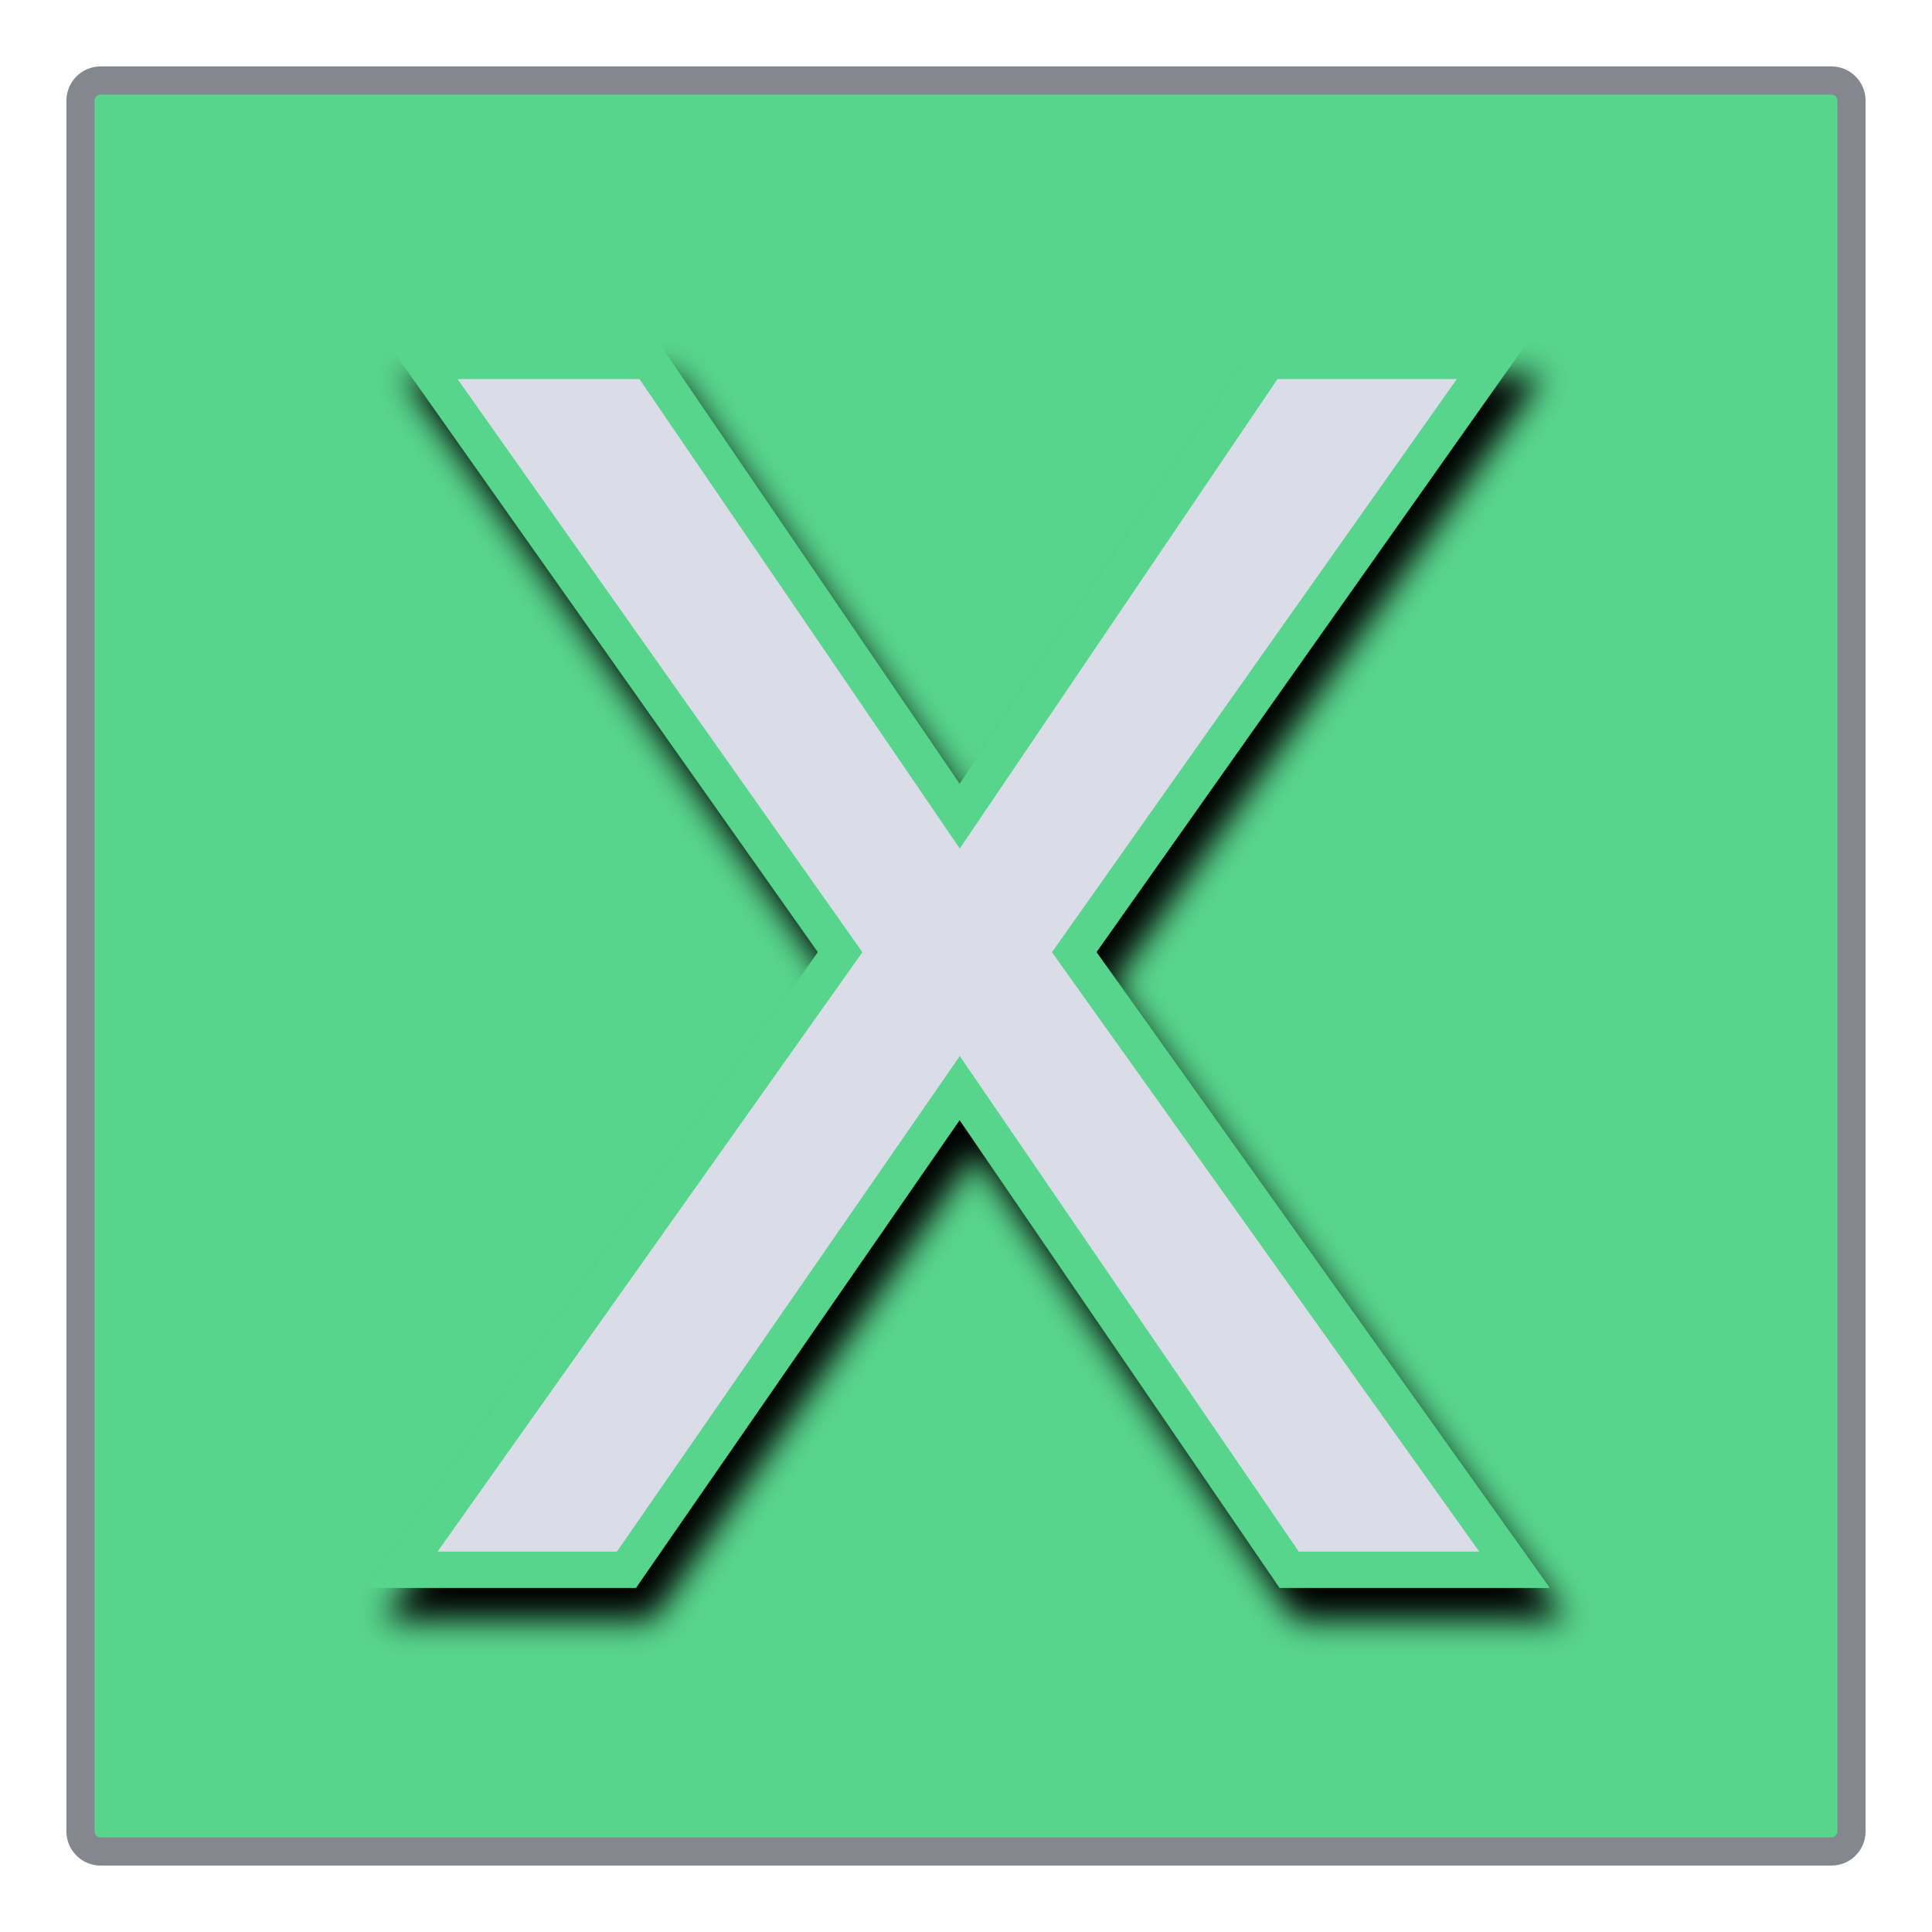
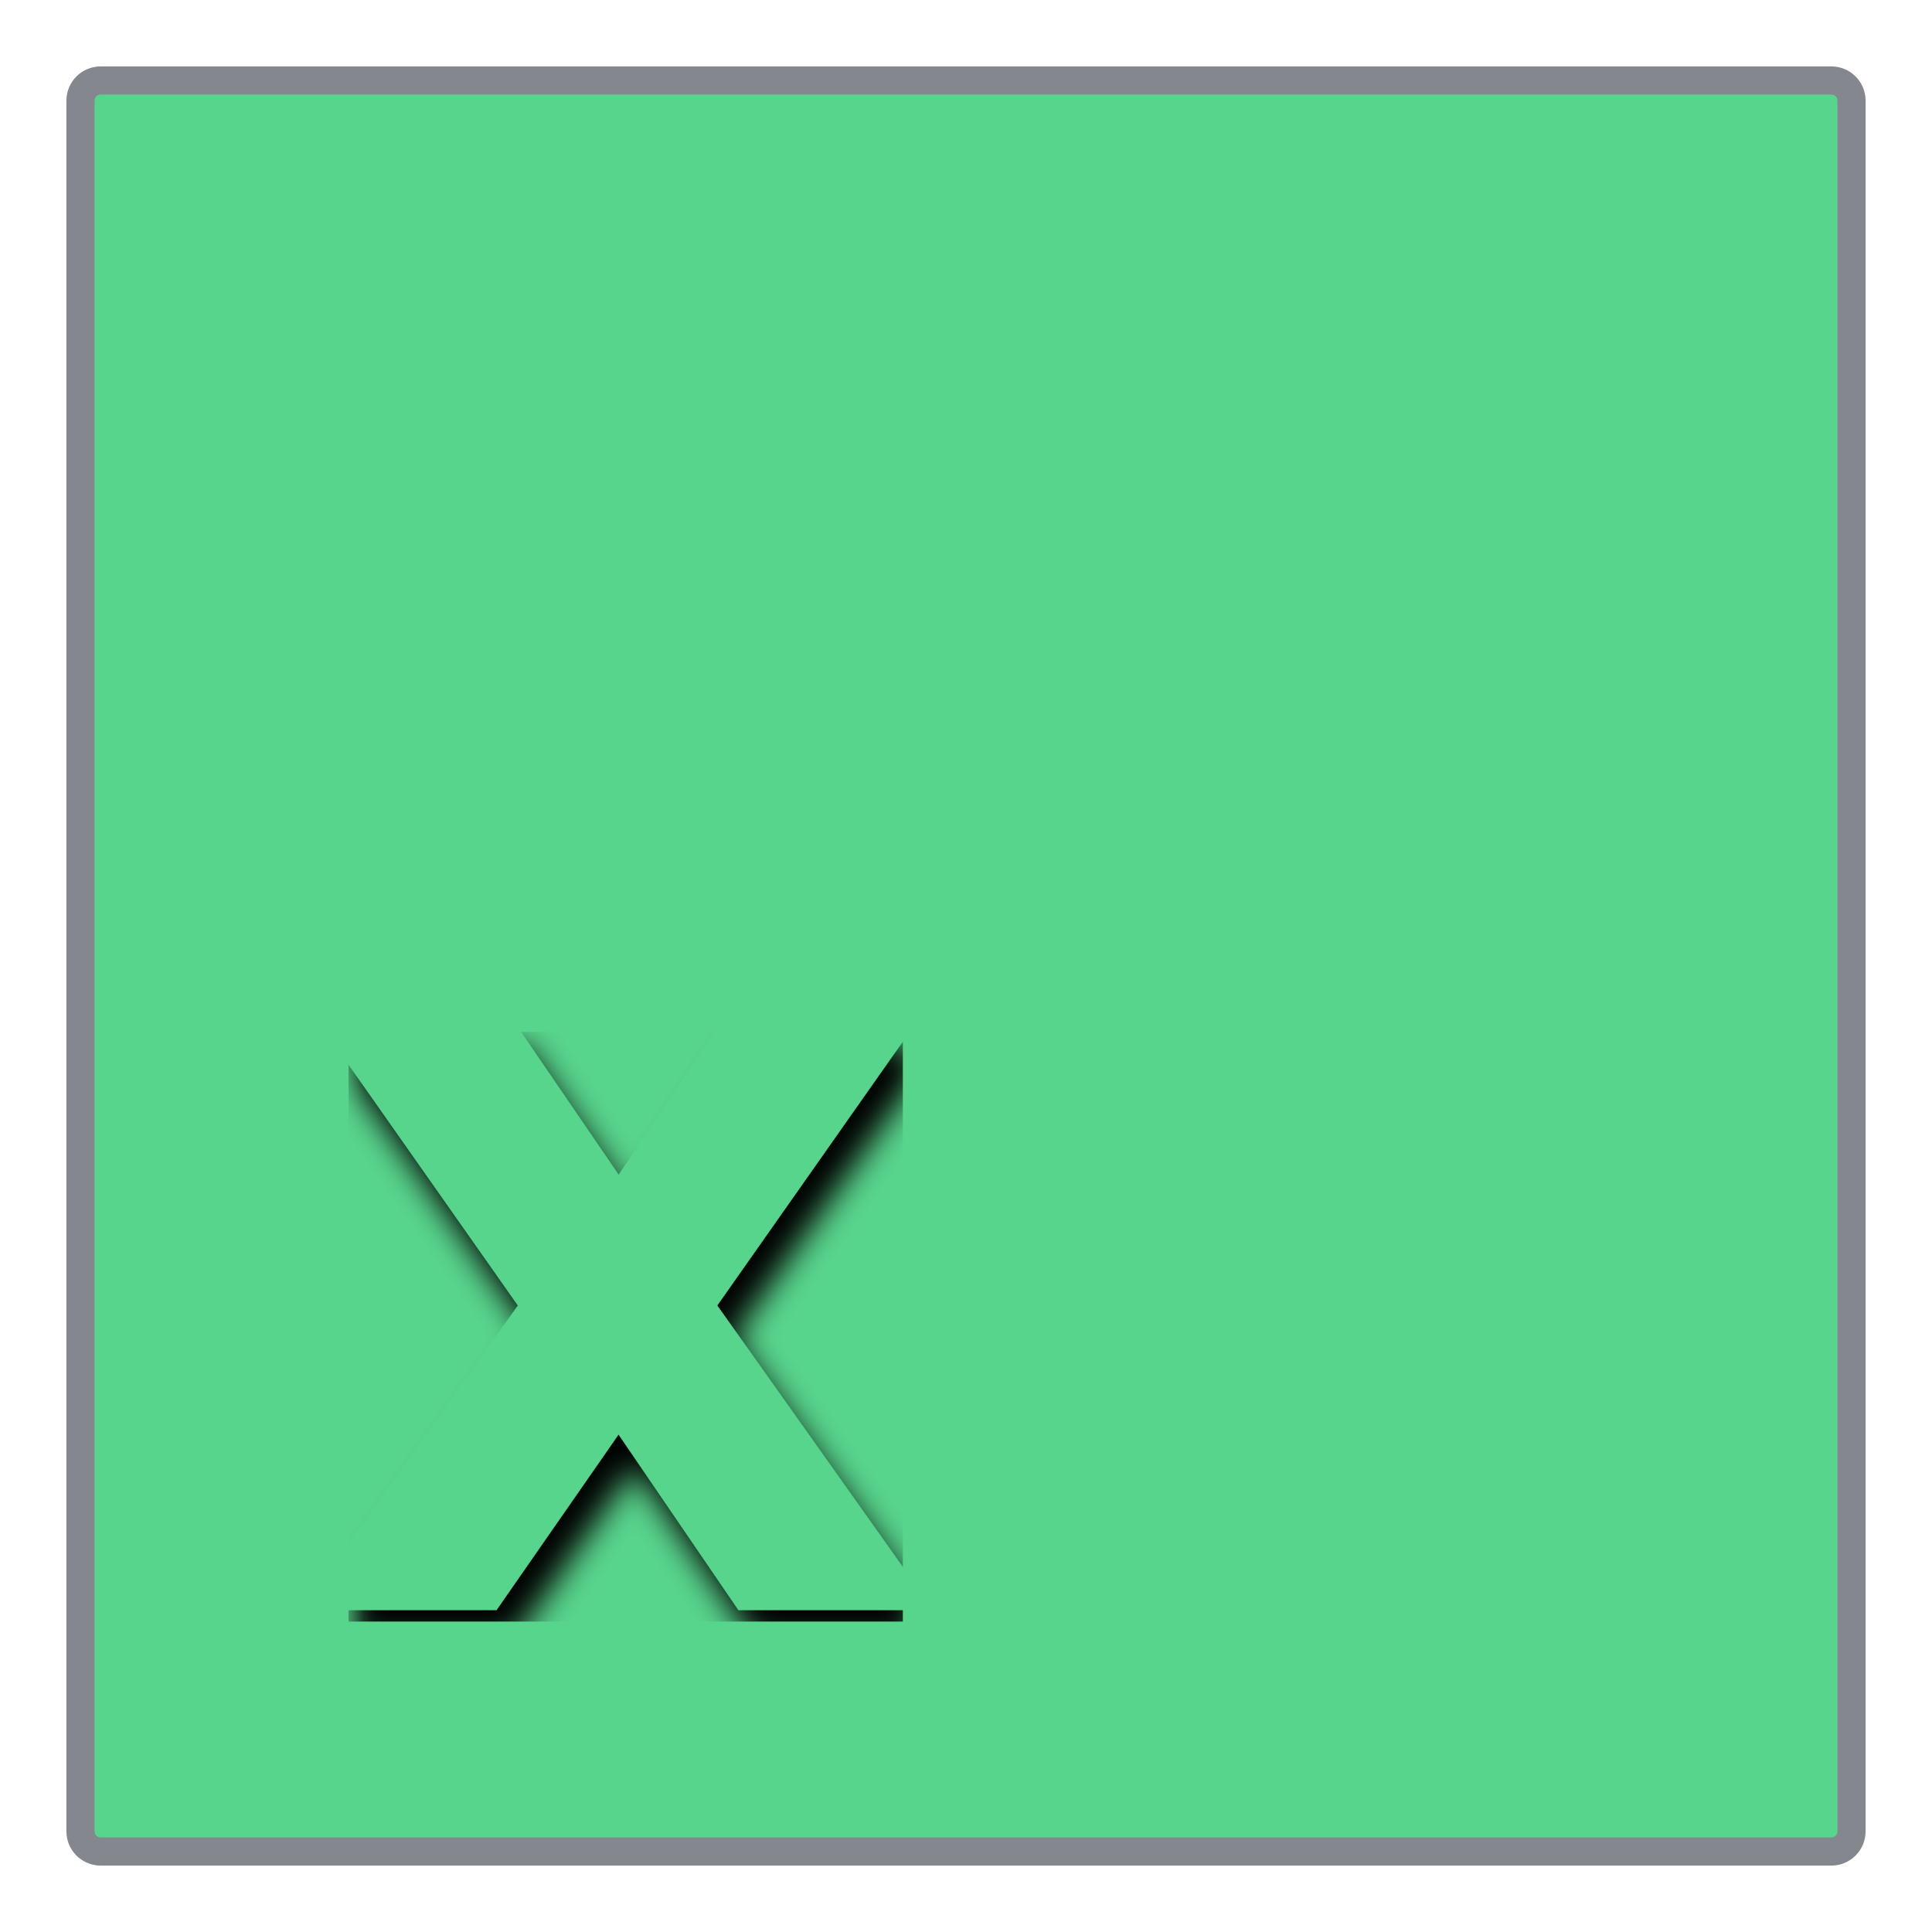
<svg xmlns="http://www.w3.org/2000/svg" id="command_close_24x24" viewBox="0 0 24 24" height="24" width="24">
  <defs>
    <filter id="shadow_1">
      <feDropShadow stdDeviation="0.2" dy="0.4" dx="0.2" />
    </filter>
    <style>
			*{ border: 1px solid transparent;}
			.base-style{
				fill: none;
				fill-rule:evenodd;
				stroke:#000000;
				stroke-width:2px;
				stroke-linecap:butt;
				stroke-linejoin:miter;
				stroke-opacity:1; 
			}
			.rect-1{
				fill:#58d58d;
				stroke-width: 0.35px;
				stroke:#85878e;
			}
			.style-1{
				fill:#c2fcfb;
				stroke:#b795a3;
				stroke-width:0.05px;
			}
			.style-2{
				stroke-width: 0.7px;
				stroke:#6d604c;
			}
			.style-3{
				fill:#483e37;
				stroke:#342610;
				stroke-width:0.02
			}
			.style-4{
				fill:none;
				stroke:#342610;
				stroke-width:0.5px;
			}
			.text-style{
- 				font-size:28.0px;
+ 				font-size: 1.75rem;
				font-family:Tahoma;
				fill: #dadce7;
				stroke: #58d58d;
- 				stroke-width:0.45px;
+ 				stroke-width: 0.02rem;
				filter:url(#shadow_1);
			}
		</style>
  </defs>
  <g>
    <path d="M0 0h24v24H0z" stroke="none" fill="none" />
    <rect class="base-style rect-1" x="1" y="1" width="22" height="22" rx="0.25" />
    <text class="text-style" x="4.5" y="19.5">x</text>
  </g>
</svg>
